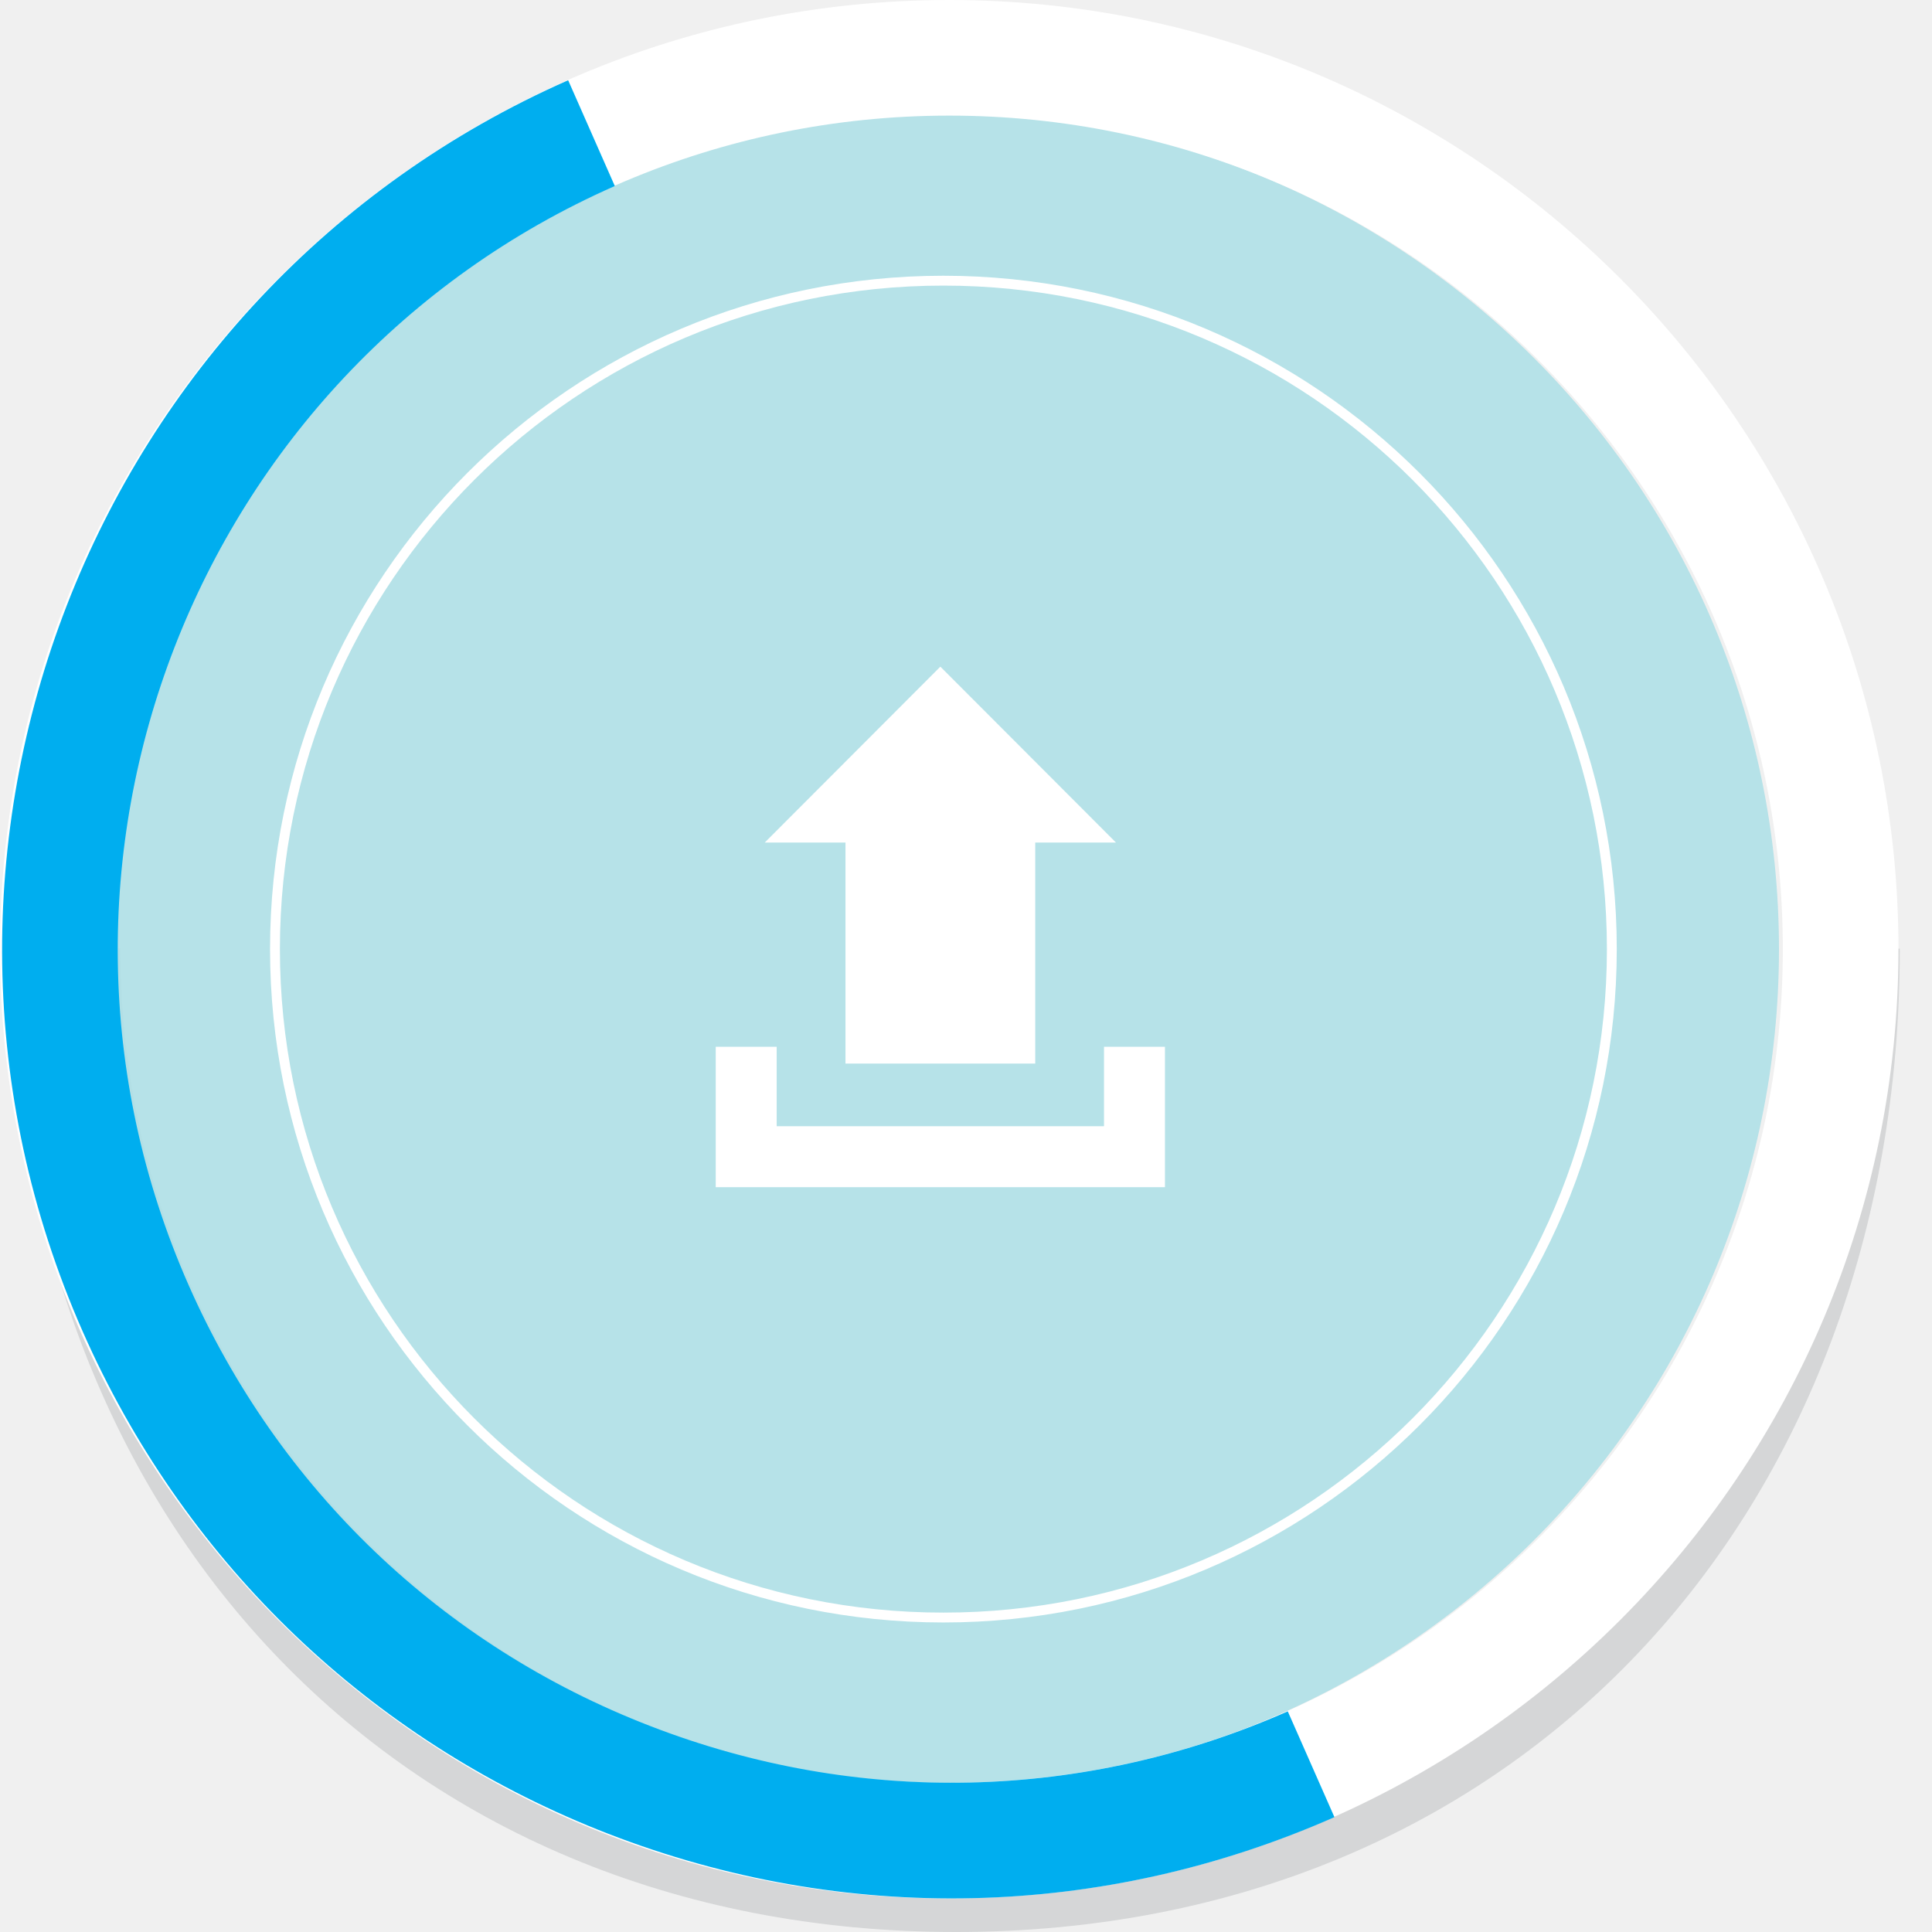
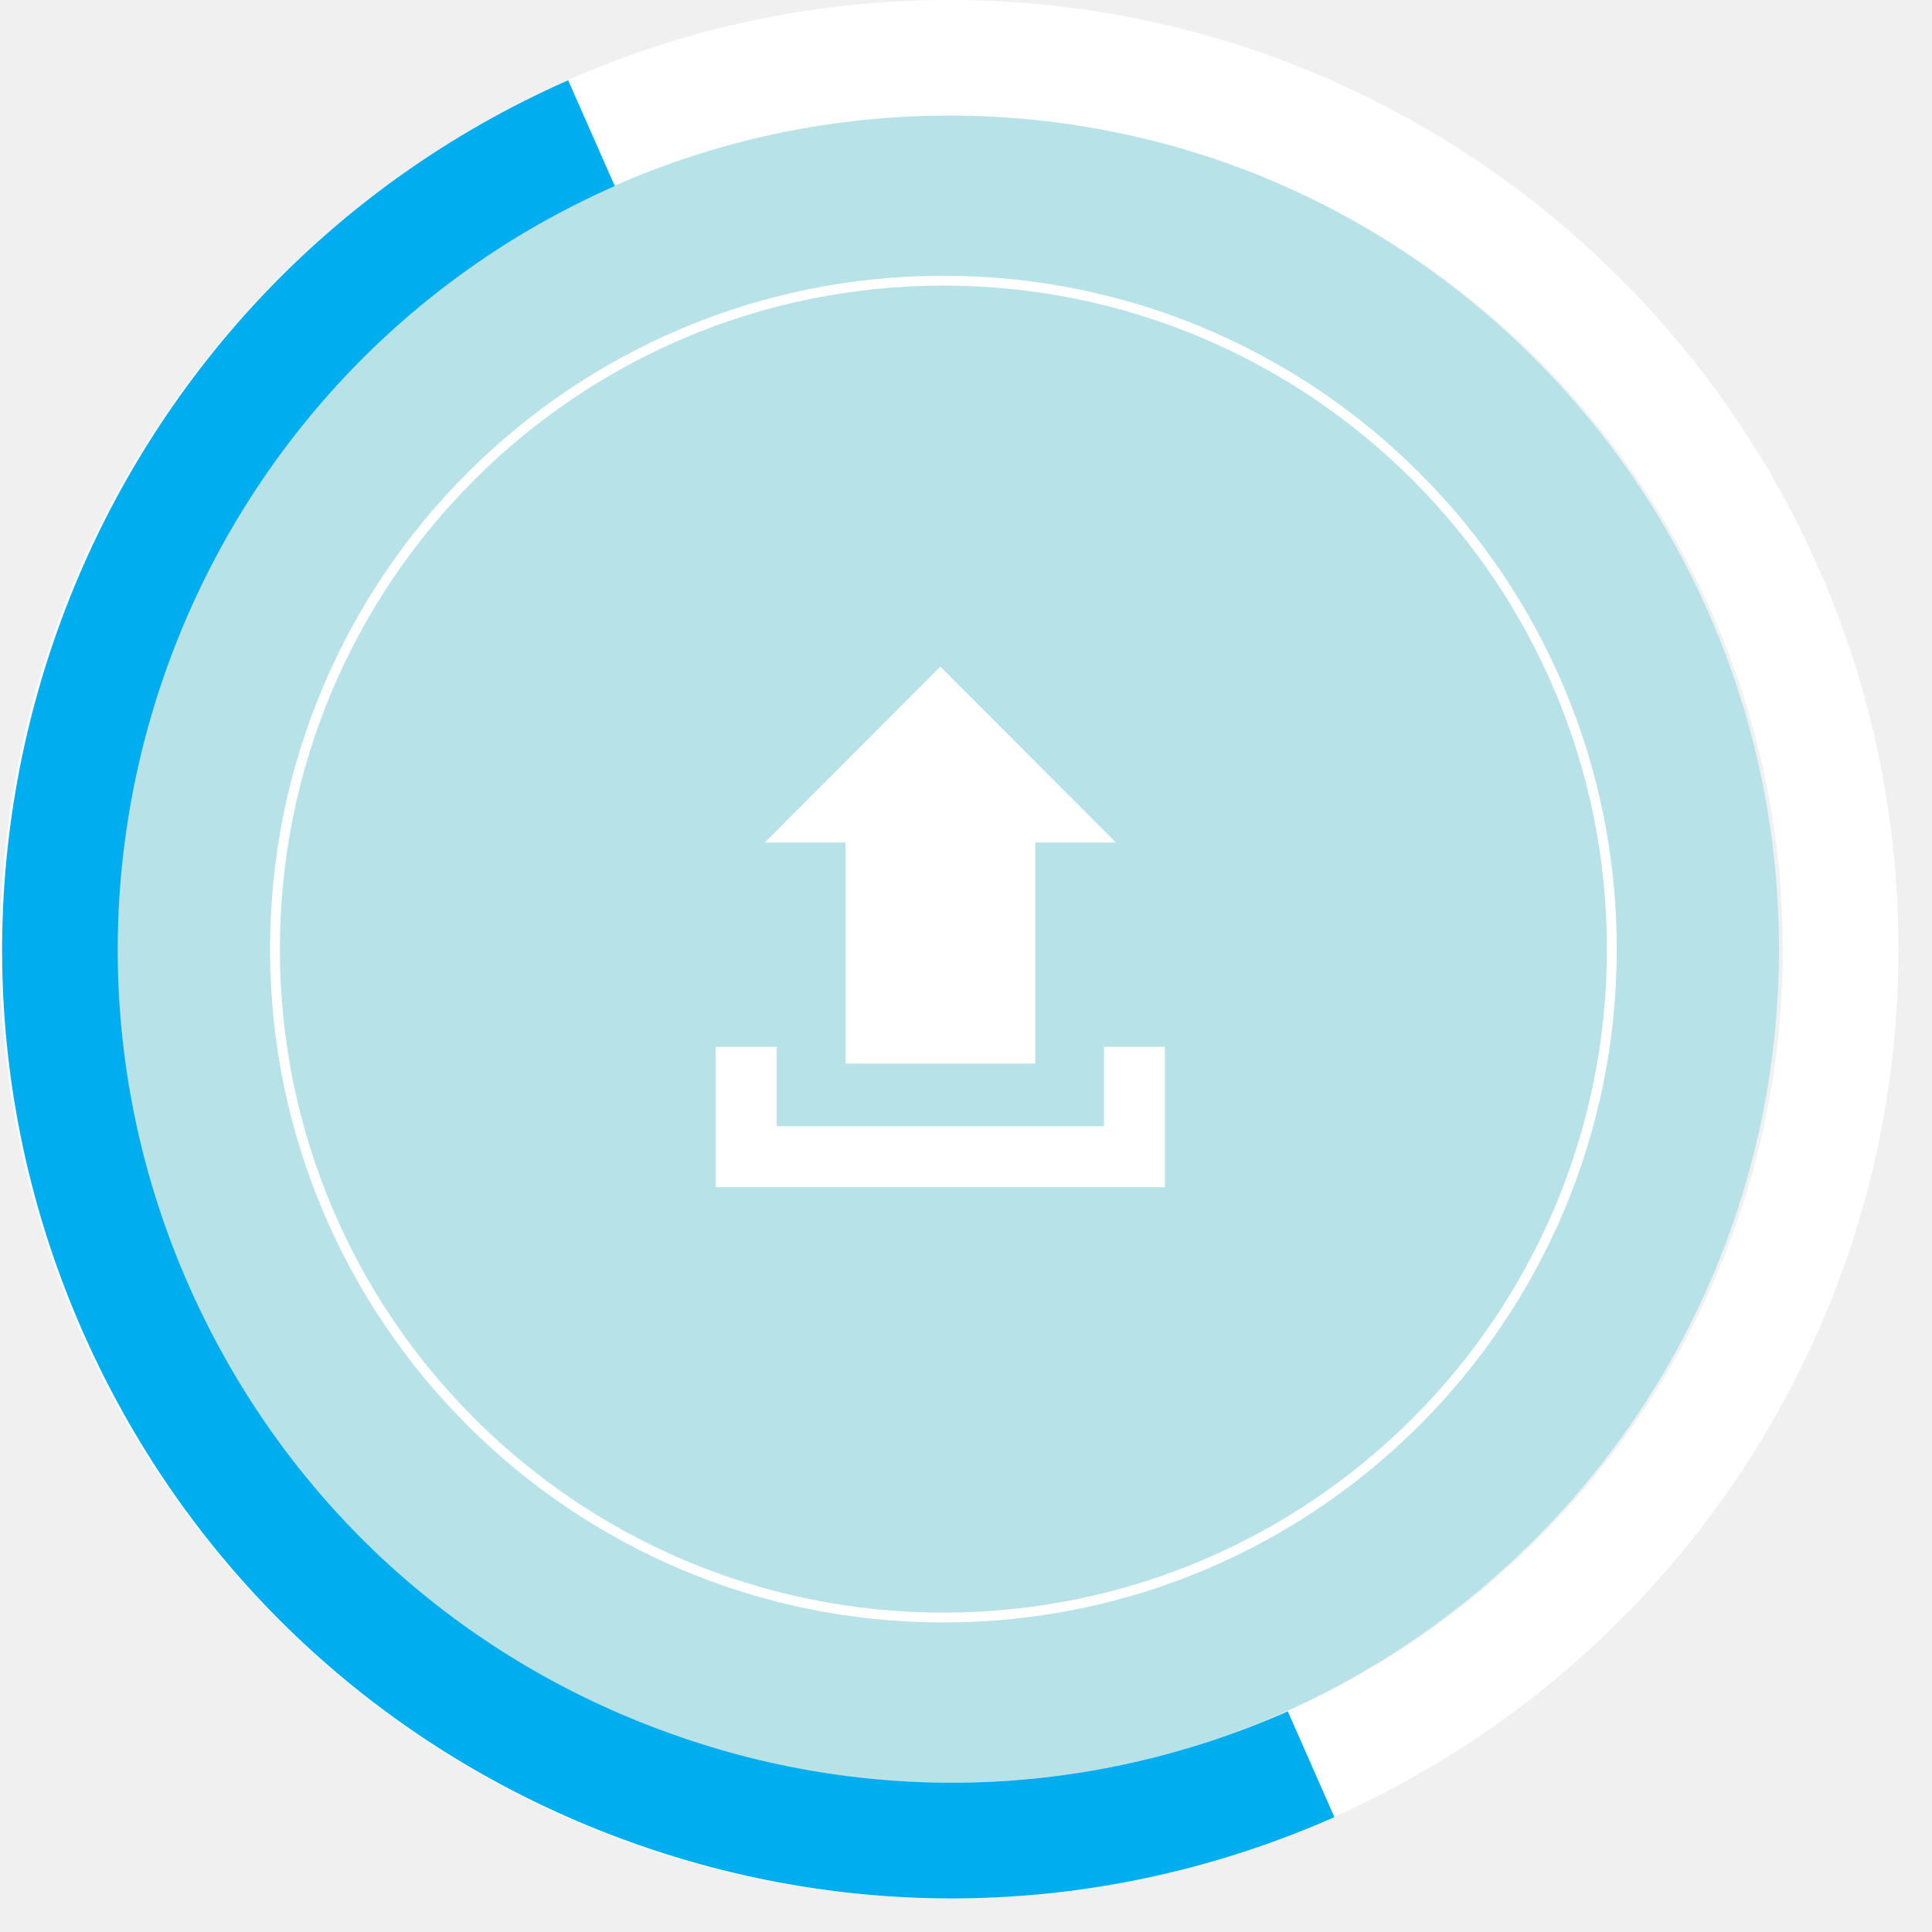
<svg xmlns="http://www.w3.org/2000/svg" version="1.1" id="Layer_1" x="0px" y="0px" width="196px" height="196px" viewBox="0 0 196 196" enable-background="new 0 0 196 196" xml:space="preserve">
-   <g opacity="0.9" enable-background="new    ">
-     <path fill="#D1D3D4" d="M181.74,96.238c0,46.817-37.951,84.767-84.767,84.767s-84.767-37.95-84.767-84.767 M1.214,96.238   c0,57.218,38.542,99.762,95.76,99.762c57.217,0,95.758-42.544,95.758-99.762" />
-   </g>
  <circle opacity="0.9" fill="#AFE0E7" enable-background="new    " cx="95.709" cy="96.286" r="84.767" />
  <circle fill="none" stroke="#FFFFFF" stroke-miterlimit="10" cx="95.708" cy="96.286" r="67.812" />
  <path id="upload-2-icon_1_" fill="#FFFFFF" d="M85.774,85.478h-8.193l17.818-17.847l17.818,17.847h-8.193V107.9h-19.25V85.478z   M112,106.195v8.061H78.795v-8.061H72.61v14.242h45.574v-14.242H112z" />
  <path fill="#FFFFFF" d="M96.299,192.596c-53.1,0-96.297-43.199-96.297-96.296C0.002,43.2,43.2,0.001,96.299,0  c53.1,0,96.299,43.199,96.299,96.3C192.598,149.396,149.396,192.596,96.299,192.596z M96.299,11.729  c-46.632,0-84.568,37.938-84.568,84.57c0,46.629,37.937,84.566,84.568,84.566s84.568-37.938,84.568-84.566  C180.867,49.668,142.93,11.729,96.299,11.729z" />
-   <path fill="#00AEEF" d="M59.603,185.191c-22.991-9.525-41.118-27.229-51.198-50.078C-13.029,86.53,9.058,29.572,57.639,8.14  l4.734,10.732C19.71,37.692,0.314,87.716,19.137,130.378c9.119,20.667,25.731,36.569,46.799,44.714  c21.059,8.166,44.041,7.641,64.708-1.477l4.733,10.732c-23.53,10.385-49.703,10.979-73.687,1.68  C60.992,185.758,60.295,185.479,59.603,185.191z" />
+   <path fill="#00AEEF" d="M59.603,185.191c-22.991-9.525-41.118-27.229-51.198-50.078C-13.029,86.53,9.058,29.572,57.639,8.14  l4.734,10.732C19.71,37.692,0.314,87.716,19.137,130.378c9.119,20.667,25.731,36.569,46.799,44.714  c21.059,8.166,44.041,7.641,64.708-1.477l4.732,10.732c-23.529,10.385-49.703,10.979-73.687,1.68  C60.992,185.758,60.295,185.479,59.603,185.191z" />
</svg>
